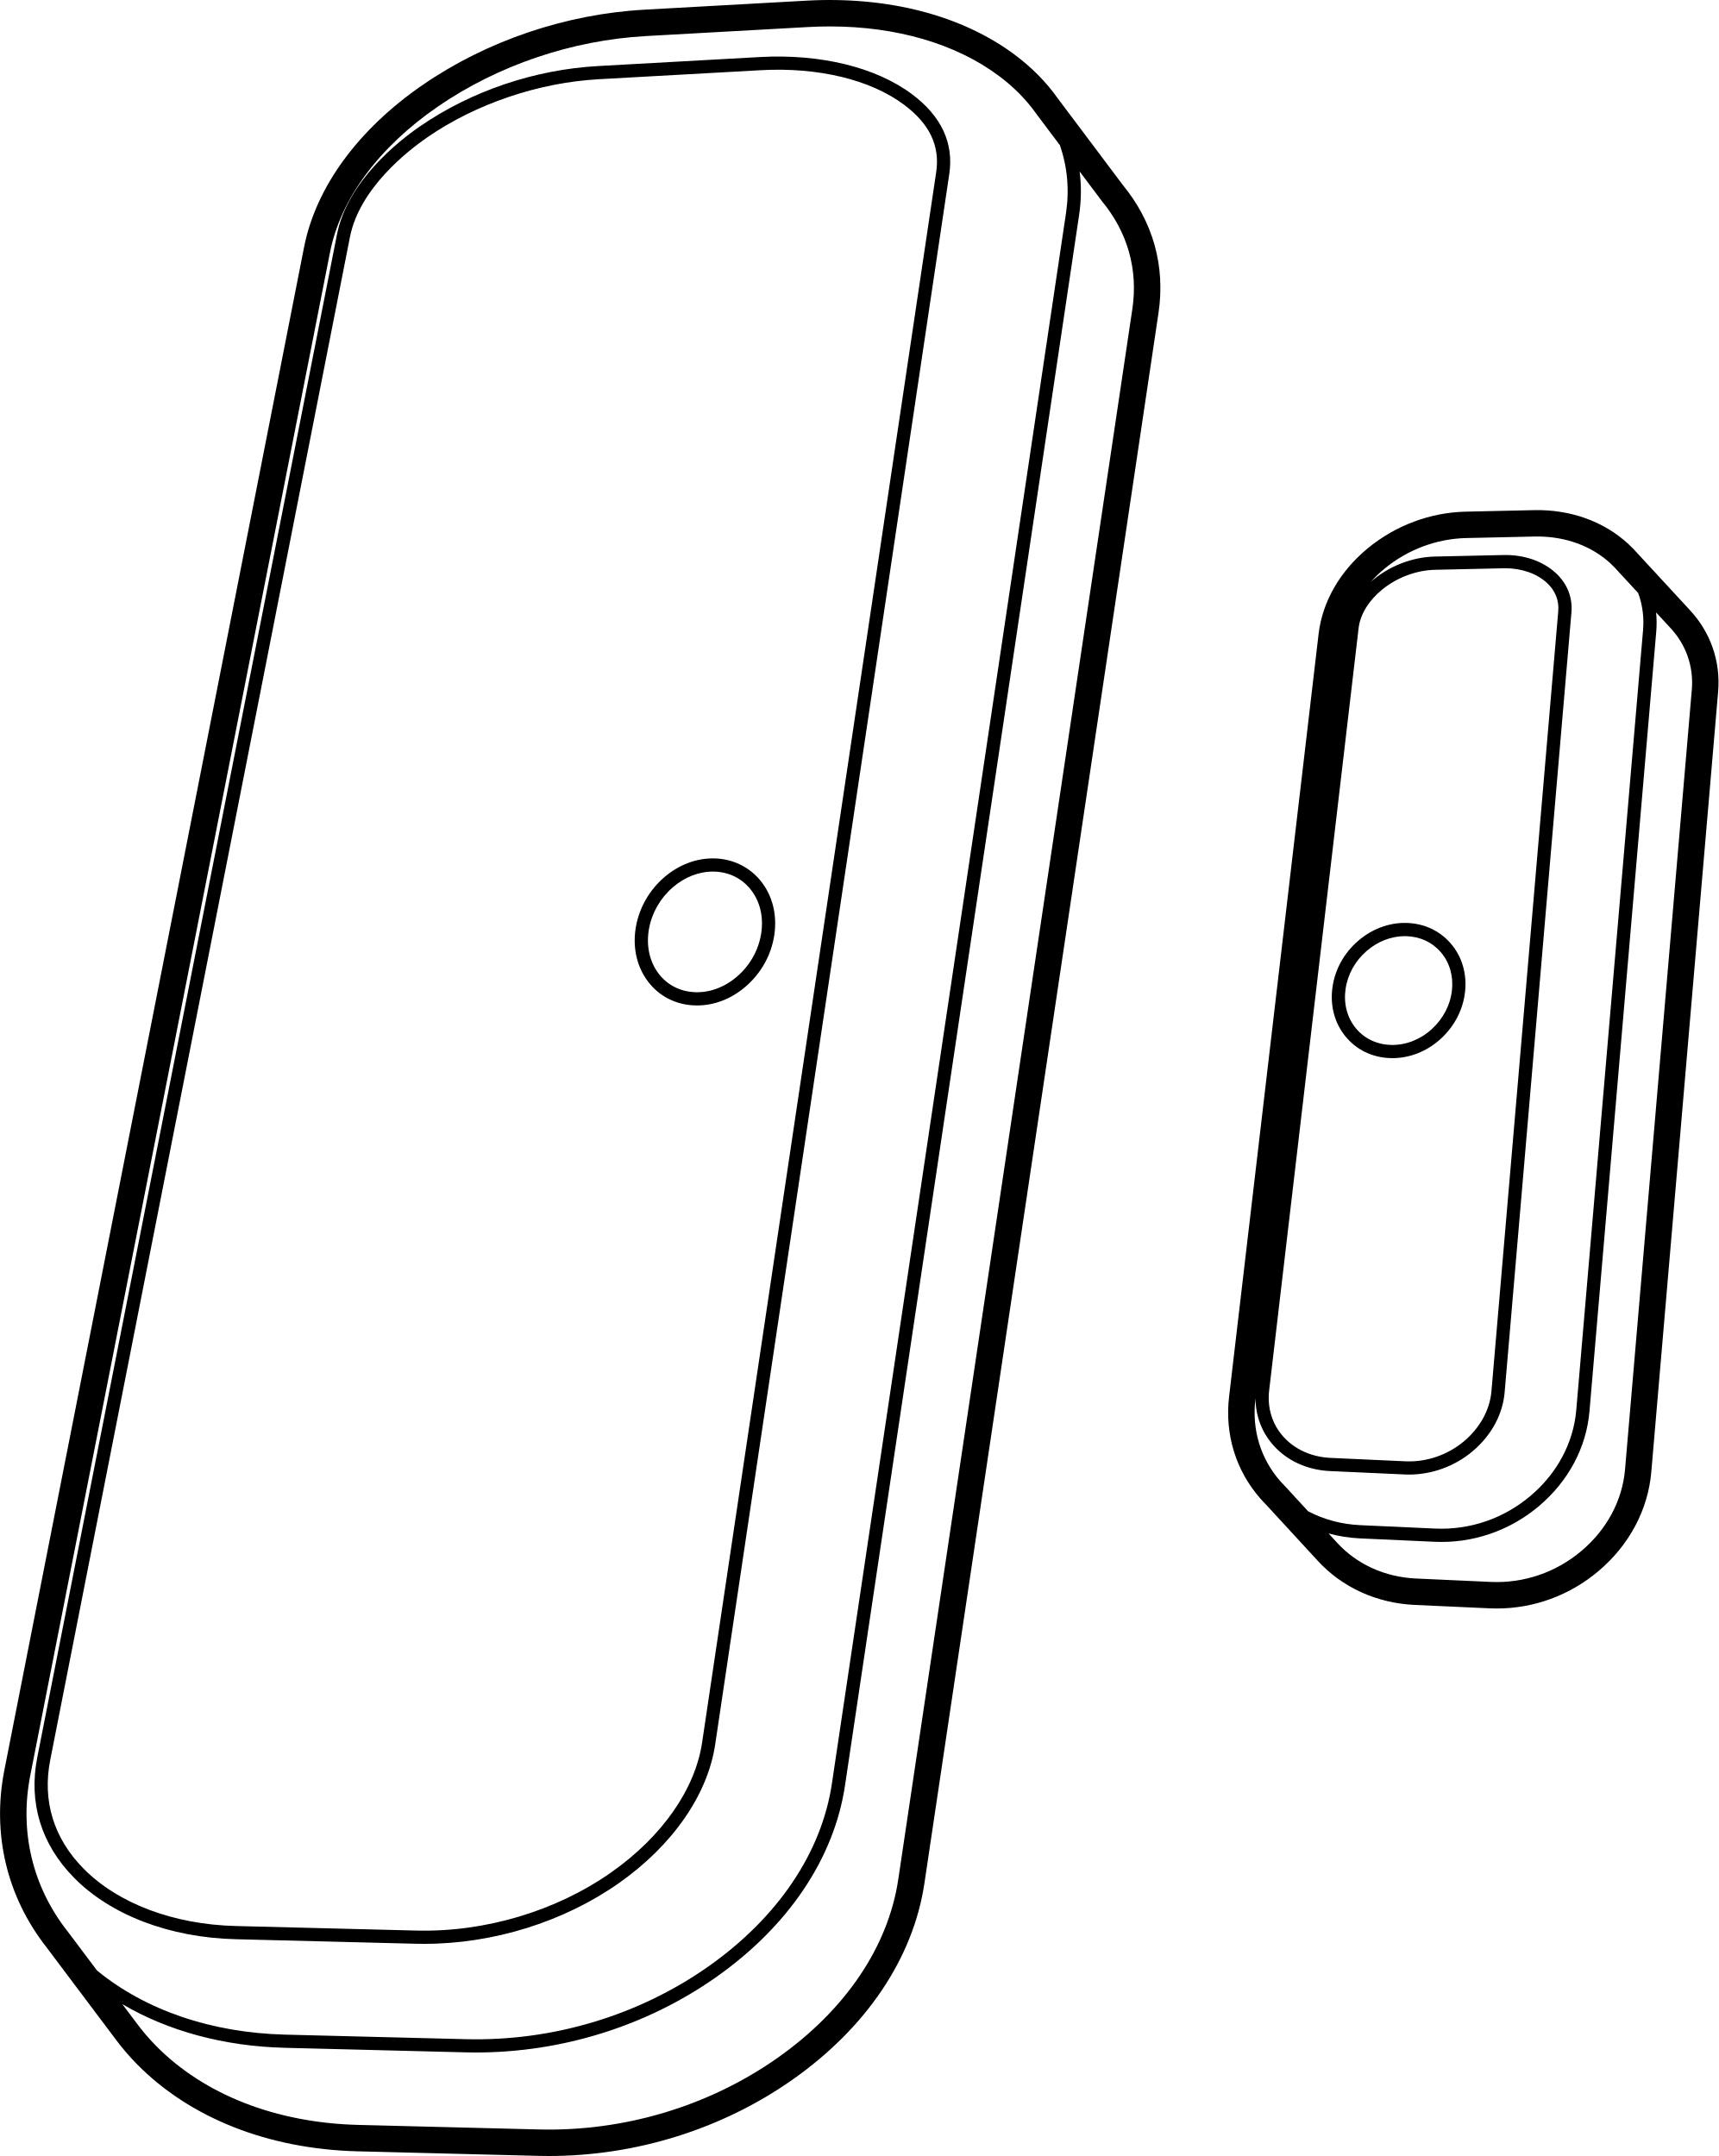
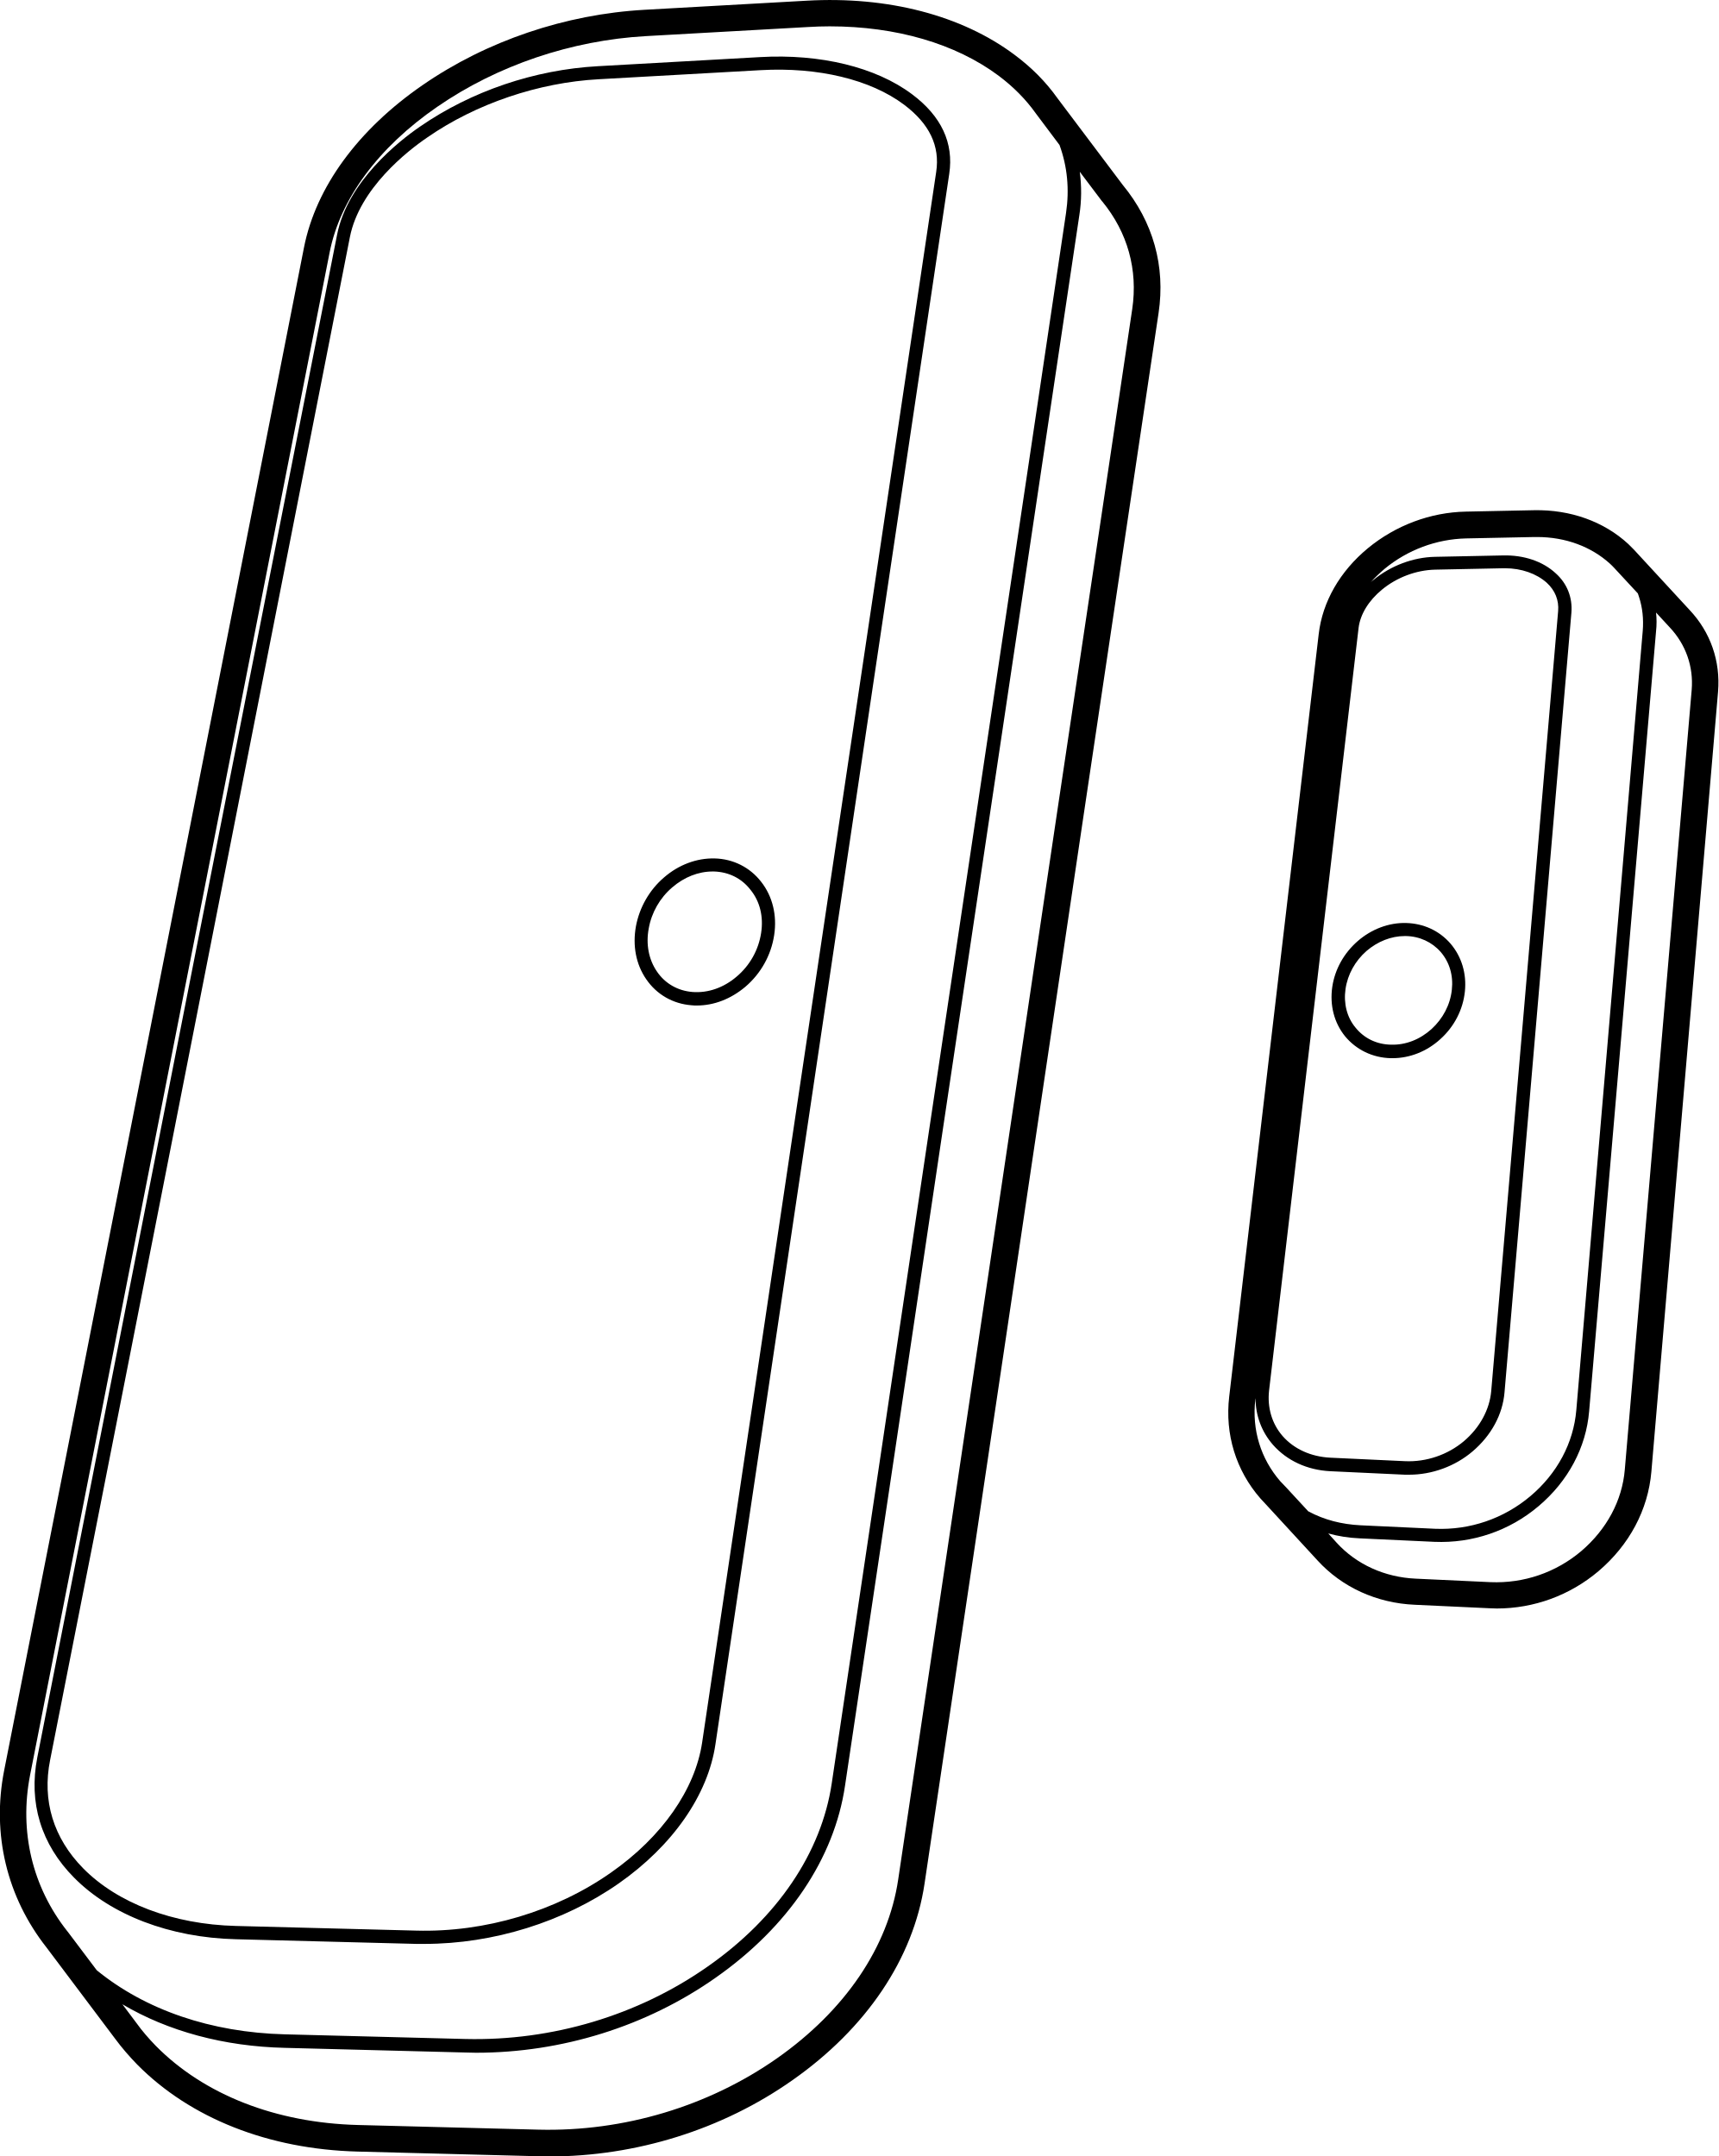
- <svg xmlns="http://www.w3.org/2000/svg" version="1.1" id="Layer_1" x="0px" y="0px" viewBox="0 0 737.21 925" style="enable-background:new 0 0 737.21 925;" xml:space="preserve">
-   <style type="text/css">
- 	.st0{fill:#000000;}
- </style>
+ <svg xmlns="http://www.w3.org/2000/svg" version="1.1" id="Layer_1" x="0px" y="0px" viewBox="0 0 737.2 925" style="enable-background:new 0 0 737.2 925;" xml:space="preserve">
  <g>
-     <path class="st0" d="M453.65,42.06c-4.87-6.87-11.05-13.12-18.35-18.58C412.66,6.58,380.95-1.66,345.99,0.28l-69.47,3.87   c-33.88,1.88-67.69,13.35-95.2,32.29c-27.73,19.1-45.81,43.83-50.89,69.65L69.12,417.72C47.42,528.01,25,641.98,1.87,759.46   c-5.38,27.35,1.07,54.38,18.17,76.11l29.37,39.09c2.82,3.82,5.97,7.51,9.37,10.96c22.77,23.13,56.36,36.4,94.6,37.37l77.5,1.95   c1.52,0.04,3.04,0.06,4.57,0.06c37.35,0,74.26-11.52,104.4-32.67c31.78-22.3,51.91-52.25,56.7-84.31   c13.21-88.58,26.11-175.14,38.71-259.69l29.76-199.66c10.87-72.94,21.52-144.38,31.95-214.42c2.99-20.11-2.33-39.12-15.4-55   L453.65,42.06z M457.29,91.43c-10.43,70.04-21.08,141.49-31.95,214.42L398.58,485.4c-13.55,90.91-27.45,184.18-41.71,279.8   c-4.43,29.74-23.32,57.65-53.17,78.61c-29.88,20.97-66.77,32.03-103.87,31.07l-77.5-1.95c-31.72-0.8-59.94-10.49-80.71-27.51   l-12.55-16.7l-0.08-0.1C13.94,809.51,8.26,785.73,13,761.65C36.12,644.17,58.55,530.2,80.24,419.91l61.32-311.63   c4.51-22.9,20.91-45.09,46.19-62.5c25.82-17.77,57.56-28.54,89.4-30.31l69.47-3.87c3.16-0.18,6.29-0.26,9.39-0.26   c28.52,0,54,7.41,72.5,21.23c6.38,4.76,11.73,10.18,15.93,16.11l10.22,13.61C457.88,71.49,458.79,81.34,457.29,91.43z    M485.75,132.58C475.32,202.62,464.67,274.07,453.8,347l-29.76,199.66c-12.6,84.54-25.5,171.11-38.71,259.69   c-4.32,28.96-22.78,56.2-51.99,76.7c-29.39,20.63-65.68,31.49-102.17,30.56l-77.5-1.95c-35.28-0.89-66.11-12.96-86.8-33.99   c-3.02-3.07-5.82-6.35-8.35-9.78l-6.05-8.05c19.63,11.56,43.56,18.08,69.73,18.74l77.5,1.95c1.5,0.04,3,0.06,4.5,0.06   c36.77,0,73.11-11.34,102.77-32.16c31.14-21.85,50.85-51.12,55.52-82.41c14.26-95.62,28.16-188.89,41.71-279.8l26.76-179.54   c10.87-72.94,21.52-144.38,31.95-214.42c0.95-6.35,1.01-12.61,0.23-18.69l9.45,12.59l0.16,0.21   C483.76,99.72,488.26,115.7,485.75,132.58z" />
-     <path class="st0" d="M724.74,261.56l-23.84-25.83c-0.78-0.82-1.6-1.63-2.43-2.4c-10.51-9.67-24.87-14.81-40.43-14.46l-29.31,0.65   c-15.18,0.34-30.08,5.91-41.95,15.68c-12,9.88-19.51,22.96-21.14,36.82L527.25,599.2c-1.89,16.14,2.86,31.66,13.39,43.7   c0.82,0.94,1.67,1.85,2.53,2.71l22.01,23.91c10.54,11.54,25.36,18.3,41.74,19.05l32.08,1.46c1.03,0.05,2.06,0.07,3.09,0.07   c15.91,0,31.29-5.63,43.6-16.03c13.24-11.18,21.3-26.32,22.69-42.65l28.65-334.59C738.16,283.72,733.78,271.18,724.74,261.56z    M710.43,262.76l6.02,6.52c6.84,7.28,10.14,16.72,9.3,26.59l-28.65,334.59c-1.14,13.31-7.79,25.73-18.71,34.95   c-10.92,9.22-24.71,13.94-38.86,13.29l-32.08-1.46c-13.35-0.61-25.39-6.07-33.9-15.39l-3.63-3.95c4.31,1.19,8.79,1.91,13.42,2.12   l32.08,1.46c16.27,0.74,32.17-4.69,44.73-15.29c12.66-10.69,20.37-25.15,21.7-40.73l28.65-334.59   C710.72,268.15,710.7,265.44,710.43,262.76z M544.43,596.6l38.39-327.18c0.67-5.75,4.31-11.72,9.98-16.38   c6.41-5.27,14.73-8.4,22.83-8.58l29.31-0.65c0.25-0.01,0.49-0.01,0.74-0.01c7.07,0,13.55,2.26,17.88,6.24   c3.6,3.31,5.29,7.53,4.89,12.2l-28.65,334.59c-0.69,8.04-4.86,15.67-11.74,21.49c-6.98,5.9-16.16,9.05-25.15,8.63l-32.08-1.46   c-8.29-0.38-15.57-3.7-20.51-9.34C545.67,610.82,543.58,603.88,544.43,596.6z M538.52,600.52l0.07-0.6   c0.03,7.42,2.61,14.39,7.47,19.95c5.96,6.82,14.67,10.82,24.52,11.27l32.08,1.46c0.61,0.03,1.21,0.04,1.82,0.04   c9.81,0,19.65-3.59,27.25-10.01c8.04-6.79,12.92-15.79,13.73-25.33l28.65-334.59c0.55-6.39-1.83-12.38-6.7-16.85   c-5.63-5.18-13.67-7.94-22.59-7.73l-29.31,0.65c-9.35,0.21-18.94,3.81-26.31,9.87c-0.39,0.32-0.77,0.65-1.15,0.98   c1.79-2,3.76-3.91,5.93-5.69c9.92-8.17,22.35-12.82,35-13.1l29.31-0.65c0.41-0.01,0.81-0.01,1.22-0.01   c12.14,0,23.21,4.06,31.28,11.48c0.64,0.59,1.27,1.21,1.82,1.79l10.11,10.95c0.18,0.48,0.35,0.97,0.51,1.46   c1.49,4.65,2.03,9.54,1.6,14.52l-28.65,334.59c-1.21,14.07-8.2,27.17-19.71,36.88c-11.47,9.68-25.96,14.64-40.82,13.96l-32.08-1.46   c-7.97-0.36-15.45-2.34-22.24-5.87c-0.07-0.04-0.13-0.07-0.2-0.11l-9.71-10.55l-0.17-0.18c-0.71-0.71-1.41-1.46-2.09-2.23   C540.79,625.84,537,613.44,538.52,600.52z" />
-     <path class="st0" d="M596.62,453.97c0.23,0.01,0.46,0.01,0.69,0.01c7.47,0,14.78-2.9,20.64-8.21c5.98-5.41,9.72-12.66,10.54-20.4   c0.82-7.72-1.37-15.03-6.16-20.59c-4.76-5.52-11.53-8.64-19.05-8.81c-7.44-0.17-14.77,2.58-20.72,7.73   c-5.97,5.16-9.86,12.19-10.95,19.79c-1.12,7.83,0.83,15.32,5.5,21.09C581.86,450.45,588.79,453.78,596.62,453.97z M577.22,424.3   c0.9-6.25,4.11-12.04,9.05-16.31c4.75-4.11,10.56-6.35,16.4-6.35c0.16,0,0.33,0,0.49,0.01c5.9,0.13,11.18,2.56,14.88,6.84   c3.76,4.35,5.47,10.14,4.82,16.28c-0.68,6.36-3.77,12.32-8.71,16.8c-4.96,4.5-11.14,6.89-17.4,6.74   c-6.14-0.15-11.55-2.74-15.24-7.29C577.85,436.48,576.32,430.55,577.22,424.3z" />
-     <path class="st0" d="M391.21,40.4C375.72,28.83,351.95,23.03,326,24.47l-69.47,3.87c-27.22,1.51-54.33,10.7-76.35,25.85   c-9.21,6.34-31.13,23.57-35.63,46.41L83.24,412.23C60.83,526.15,38.41,640.06,15.99,753.98c-3.82,19.42,1.63,37.27,15.76,51.63   c15.8,16.05,41.05,25.67,69.26,26.38l77.5,1.95c1.16,0.03,2.32,0.04,3.48,0.04c29.52,0,59.73-9.38,83.39-25.98   c23.09-16.21,38.19-37.92,41.42-59.58c13.42-89.99,26.83-179.98,40.24-269.97l27.79-186.43c10.8-72.45,21.6-144.91,32.39-217.37   C409.2,61.34,403.81,49.82,391.21,40.4z M401.61,73.82c-10.79,72.46-21.59,144.91-32.39,217.37l-27.79,186.43   c-13.41,89.99-26.82,179.98-40.24,269.97c-3,20.13-17.24,40.46-39.07,55.78c-23.61,16.57-54.04,25.65-83.47,24.91l-77.5-1.95   c-26.76-0.67-50.59-9.67-65.37-24.69c-12.76-12.96-17.68-29.06-14.23-46.55C43.98,641.16,66.39,527.24,88.8,413.32l61.32-311.63   c4.09-20.8,24.64-36.89,33.28-42.84c20.86-14.36,47.63-23.42,73.45-24.86l69.47-3.87c24.65-1.37,47.06,4.03,61.5,14.82   C398.77,53.13,403.28,62.57,401.61,73.82z" />
-     <path class="st0" d="M306.63,368.29c-7.72-0.23-15.46,2.69-21.8,8.19c-6.26,5.43-10.52,12.85-12,20.91   c-1.51,8.28,0.05,16.34,4.41,22.7c4.52,6.59,11.46,10.57,19.55,11.2c0.75,0.06,1.5,0.09,2.24,0.09c7.36,0,14.65-2.81,20.76-8.04   c6.7-5.74,11.09-13.62,12.37-22.2c1.27-8.55-0.73-16.7-5.63-22.94C321.76,372.12,314.51,368.51,306.63,368.29z M326.56,400.3   c-1.08,7.23-4.79,13.88-10.45,18.73c-5.58,4.77-12.28,7.12-18.87,6.6c-6.34-0.49-11.78-3.6-15.31-8.76   c-3.51-5.11-4.75-11.67-3.51-18.47c1.24-6.79,4.84-13.06,10.13-17.65c5.08-4.41,11.19-6.81,17.28-6.81c0.22,0,0.43,0,0.65,0.01   c6.28,0.18,11.82,2.93,15.6,7.75C326.01,386.7,327.6,393.31,326.56,400.3z" />
+     <path d="M453.6,42.1c-4.9-6.9-11-13.1-18.4-18.6C412.6,6.6,380.9-1.7,346,0.3l-69.5,3.9c-33.9,1.9-67.7,13.3-95.2,32.3   c-27.7,19.1-45.8,43.8-50.9,69.7L69.1,417.7C47.4,528,25,642,1.8,759.5c-5.4,27.3,1.1,54.4,18.2,76.1l29.4,39.1   c2.8,3.8,6,7.5,9.4,11c22.8,23.1,56.4,36.4,94.6,37.4l77.5,2c1.5,0,3,0.1,4.6,0.1c37.3,0,74.3-11.5,104.4-32.7   c31.8-22.3,51.9-52.2,56.7-84.3c13.2-88.6,26.1-175.1,38.7-259.7L465,348.7c10.9-72.9,21.5-144.4,32-214.4c3-20.1-2.3-39.1-15.4-55   L453.6,42.1z M457.3,91.4c-10.4,70-21.1,141.5-32,214.4l-26.8,179.5c-13.5,90.9-27.5,184.2-41.7,279.8   c-4.4,29.7-23.3,57.7-53.2,78.6c-29.9,21-66.8,32-103.9,31.1l-77.5-2c-31.7-0.8-59.9-10.5-80.7-27.5L29,828.7l-0.1-0.1   c-15.1-19.1-20.7-42.9-16-67c23.1-117.5,45.5-231.5,67.2-341.7l61.3-311.6c4.5-22.9,20.9-45.1,46.2-62.5   c25.8-17.8,57.6-28.5,89.4-30.3l69.5-3.9c3.2-0.2,6.3-0.3,9.4-0.3c28.5,0,54,7.4,72.5,21.2c6.4,4.8,11.7,10.2,15.9,16.1l10.2,13.6   C457.9,71.5,458.8,81.3,457.3,91.4z M485.7,132.6c-10.4,70-21.1,141.5-32,214.4L424,546.7c-12.6,84.5-25.5,171.1-38.7,259.7   c-4.3,29-22.8,56.2-52,76.7c-29.4,20.6-65.7,31.5-102.2,30.6l-77.5-2c-35.3-0.9-66.1-13-86.8-34c-3-3.1-5.8-6.3-8.3-9.8l-6-8   c19.6,11.6,43.6,18.1,69.7,18.7l77.5,2c1.5,0,3,0.1,4.5,0.1c36.8,0,73.1-11.3,102.8-32.2c31.1-21.8,50.9-51.1,55.5-82.4   c14.3-95.6,28.2-188.9,41.7-279.8l26.8-179.5c10.9-72.9,21.5-144.4,32-214.4c1-6.3,1-12.6,0.2-18.7l9.5,12.6l0.2,0.2   C483.7,99.7,488.2,115.7,485.7,132.6z" />
+     <path d="M724.7,261.6l-23.8-25.8c-0.8-0.8-1.6-1.6-2.4-2.4c-10.5-9.7-24.9-14.8-40.4-14.5l-29.3,0.6c-15.2,0.3-30.1,5.9-42,15.7   c-12,9.9-19.5,23-21.1,36.8l-38.4,327.2c-1.9,16.1,2.9,31.7,13.4,43.7c0.8,0.9,1.7,1.8,2.5,2.7l22,23.9   c10.5,11.5,25.4,18.3,41.7,19L639,690c1,0,2.1,0.1,3.1,0.1c15.9,0,31.3-5.6,43.6-16c13.2-11.2,21.3-26.3,22.7-42.7L737,296.8   C738.1,283.7,733.8,271.2,724.7,261.6z M710.4,262.8l6,6.5c6.8,7.3,10.1,16.7,9.3,26.6l-28.7,334.6c-1.1,13.3-7.8,25.7-18.7,35   c-10.9,9.2-24.7,13.9-38.9,13.3l-32.1-1.5c-13.3-0.6-25.4-6.1-33.9-15.4l-3.6-4c4.3,1.2,8.8,1.9,13.4,2.1l32.1,1.5   c16.3,0.7,32.2-4.7,44.7-15.3c12.7-10.7,20.4-25.2,21.7-40.7l28.7-334.6C710.7,268.1,710.7,265.4,710.4,262.8z M544.4,596.6   l38.4-327.2c0.7-5.8,4.3-11.7,10-16.4c6.4-5.3,14.7-8.4,22.8-8.6l29.3-0.6c0.2,0,0.5,0,0.7,0c7.1,0,13.5,2.3,17.9,6.2   c3.6,3.3,5.3,7.5,4.9,12.2l-28.7,334.6c-0.7,8-4.9,15.7-11.7,21.5c-7,5.9-16.2,9-25.2,8.6l-32.1-1.5c-8.3-0.4-15.6-3.7-20.5-9.3   C545.6,610.8,543.6,603.9,544.4,596.6z M538.5,600.5l0.1-0.6c0,7.4,2.6,14.4,7.5,20c6,6.8,14.7,10.8,24.5,11.3l32.1,1.5   c0.6,0,1.2,0,1.8,0c9.8,0,19.7-3.6,27.2-10c8-6.8,12.9-15.8,13.7-25.3l28.7-334.6c0.5-6.4-1.8-12.4-6.7-16.8   c-5.6-5.2-13.7-7.9-22.6-7.7l-29.3,0.6c-9.3,0.2-18.9,3.8-26.3,9.9c-0.4,0.3-0.8,0.6-1.2,1c1.8-2,3.8-3.9,5.9-5.7   c9.9-8.2,22.3-12.8,35-13.1l29.3-0.6c0.4,0,0.8,0,1.2,0c12.1,0,23.2,4.1,31.3,11.5c0.6,0.6,1.3,1.2,1.8,1.8l10.1,10.9   c0.2,0.5,0.3,1,0.5,1.5c1.5,4.6,2,9.5,1.6,14.5L676.2,605c-1.2,14.1-8.2,27.2-19.7,36.9c-11.5,9.7-26,14.6-40.8,14l-32.1-1.5   c-8-0.4-15.5-2.3-22.2-5.9c-0.1,0-0.1-0.1-0.2-0.1l-9.7-10.5l-0.2-0.2c-0.7-0.7-1.4-1.5-2.1-2.2C540.8,625.8,537,613.4,538.5,600.5   z" />
+     <path d="M596.6,454c0.2,0,0.5,0,0.7,0c7.5,0,14.8-2.9,20.6-8.2c6-5.4,9.7-12.7,10.5-20.4c0.8-7.7-1.4-15-6.2-20.6   c-4.8-5.5-11.5-8.6-19-8.8c-7.4-0.2-14.8,2.6-20.7,7.7c-6,5.2-9.9,12.2-11,19.8c-1.1,7.8,0.8,15.3,5.5,21.1   C581.8,450.4,588.8,453.8,596.6,454z M577.2,424.3c0.9-6.2,4.1-12,9-16.3c4.8-4.1,10.6-6.4,16.4-6.4c0.2,0,0.3,0,0.5,0   c5.9,0.1,11.2,2.6,14.9,6.8c3.8,4.4,5.5,10.1,4.8,16.3c-0.7,6.4-3.8,12.3-8.7,16.8c-5,4.5-11.1,6.9-17.4,6.7   c-6.1-0.1-11.5-2.7-15.2-7.3C577.8,436.5,576.3,430.5,577.2,424.3z" />
+     <path d="M391.2,40.4C375.7,28.8,351.9,23,326,24.5l-69.5,3.9c-27.2,1.5-54.3,10.7-76.3,25.9c-9.2,6.3-31.1,23.6-35.6,46.4   L83.2,412.2C60.8,526.1,38.4,640.1,16,754c-3.8,19.4,1.6,37.3,15.8,51.6c15.8,16,41.1,25.7,69.3,26.4l77.5,2c1.2,0,2.3,0,3.5,0   c29.5,0,59.7-9.4,83.4-26c23.1-16.2,38.2-37.9,41.4-59.6c13.4-90,26.8-180,40.2-270L374.8,292c10.8-72.4,21.6-144.9,32.4-217.4   C409.2,61.3,403.8,49.8,391.2,40.4z M401.6,73.8c-10.8,72.5-21.6,144.9-32.4,217.4l-27.8,186.4c-13.4,90-26.8,180-40.2,270   c-3,20.1-17.2,40.5-39.1,55.8c-23.6,16.6-54,25.7-83.5,24.9l-77.5-2c-26.8-0.7-50.6-9.7-65.4-24.7c-12.8-13-17.7-29.1-14.2-46.5   C44,641.2,66.4,527.2,88.8,413.3l61.3-311.6c4.1-20.8,24.6-36.9,33.3-42.8C204.2,44.5,231,35.4,256.8,34l69.5-3.9   c24.6-1.4,47.1,4,61.5,14.8C398.7,53.1,403.3,62.6,401.6,73.8z" />
+     <path d="M306.6,368.3c-7.7-0.2-15.5,2.7-21.8,8.2c-6.3,5.4-10.5,12.9-12,20.9c-1.5,8.3,0,16.3,4.4,22.7   c4.5,6.6,11.5,10.6,19.5,11.2c0.8,0.1,1.5,0.1,2.2,0.1c7.4,0,14.6-2.8,20.8-8c6.7-5.7,11.1-13.6,12.4-22.2   c1.3-8.5-0.7-16.7-5.6-22.9C321.7,372.1,314.5,368.5,306.6,368.3z M326.5,400.3c-1.1,7.2-4.8,13.9-10.5,18.7   c-5.6,4.8-12.3,7.1-18.9,6.6c-6.3-0.5-11.8-3.6-15.3-8.8c-3.5-5.1-4.8-11.7-3.5-18.5c1.2-6.8,4.8-13.1,10.1-17.6   c5.1-4.4,11.2-6.8,17.3-6.8c0.2,0,0.4,0,0.6,0c6.3,0.2,11.8,2.9,15.6,7.8C326,386.7,327.6,393.3,326.5,400.3z" />
  </g>
</svg>
